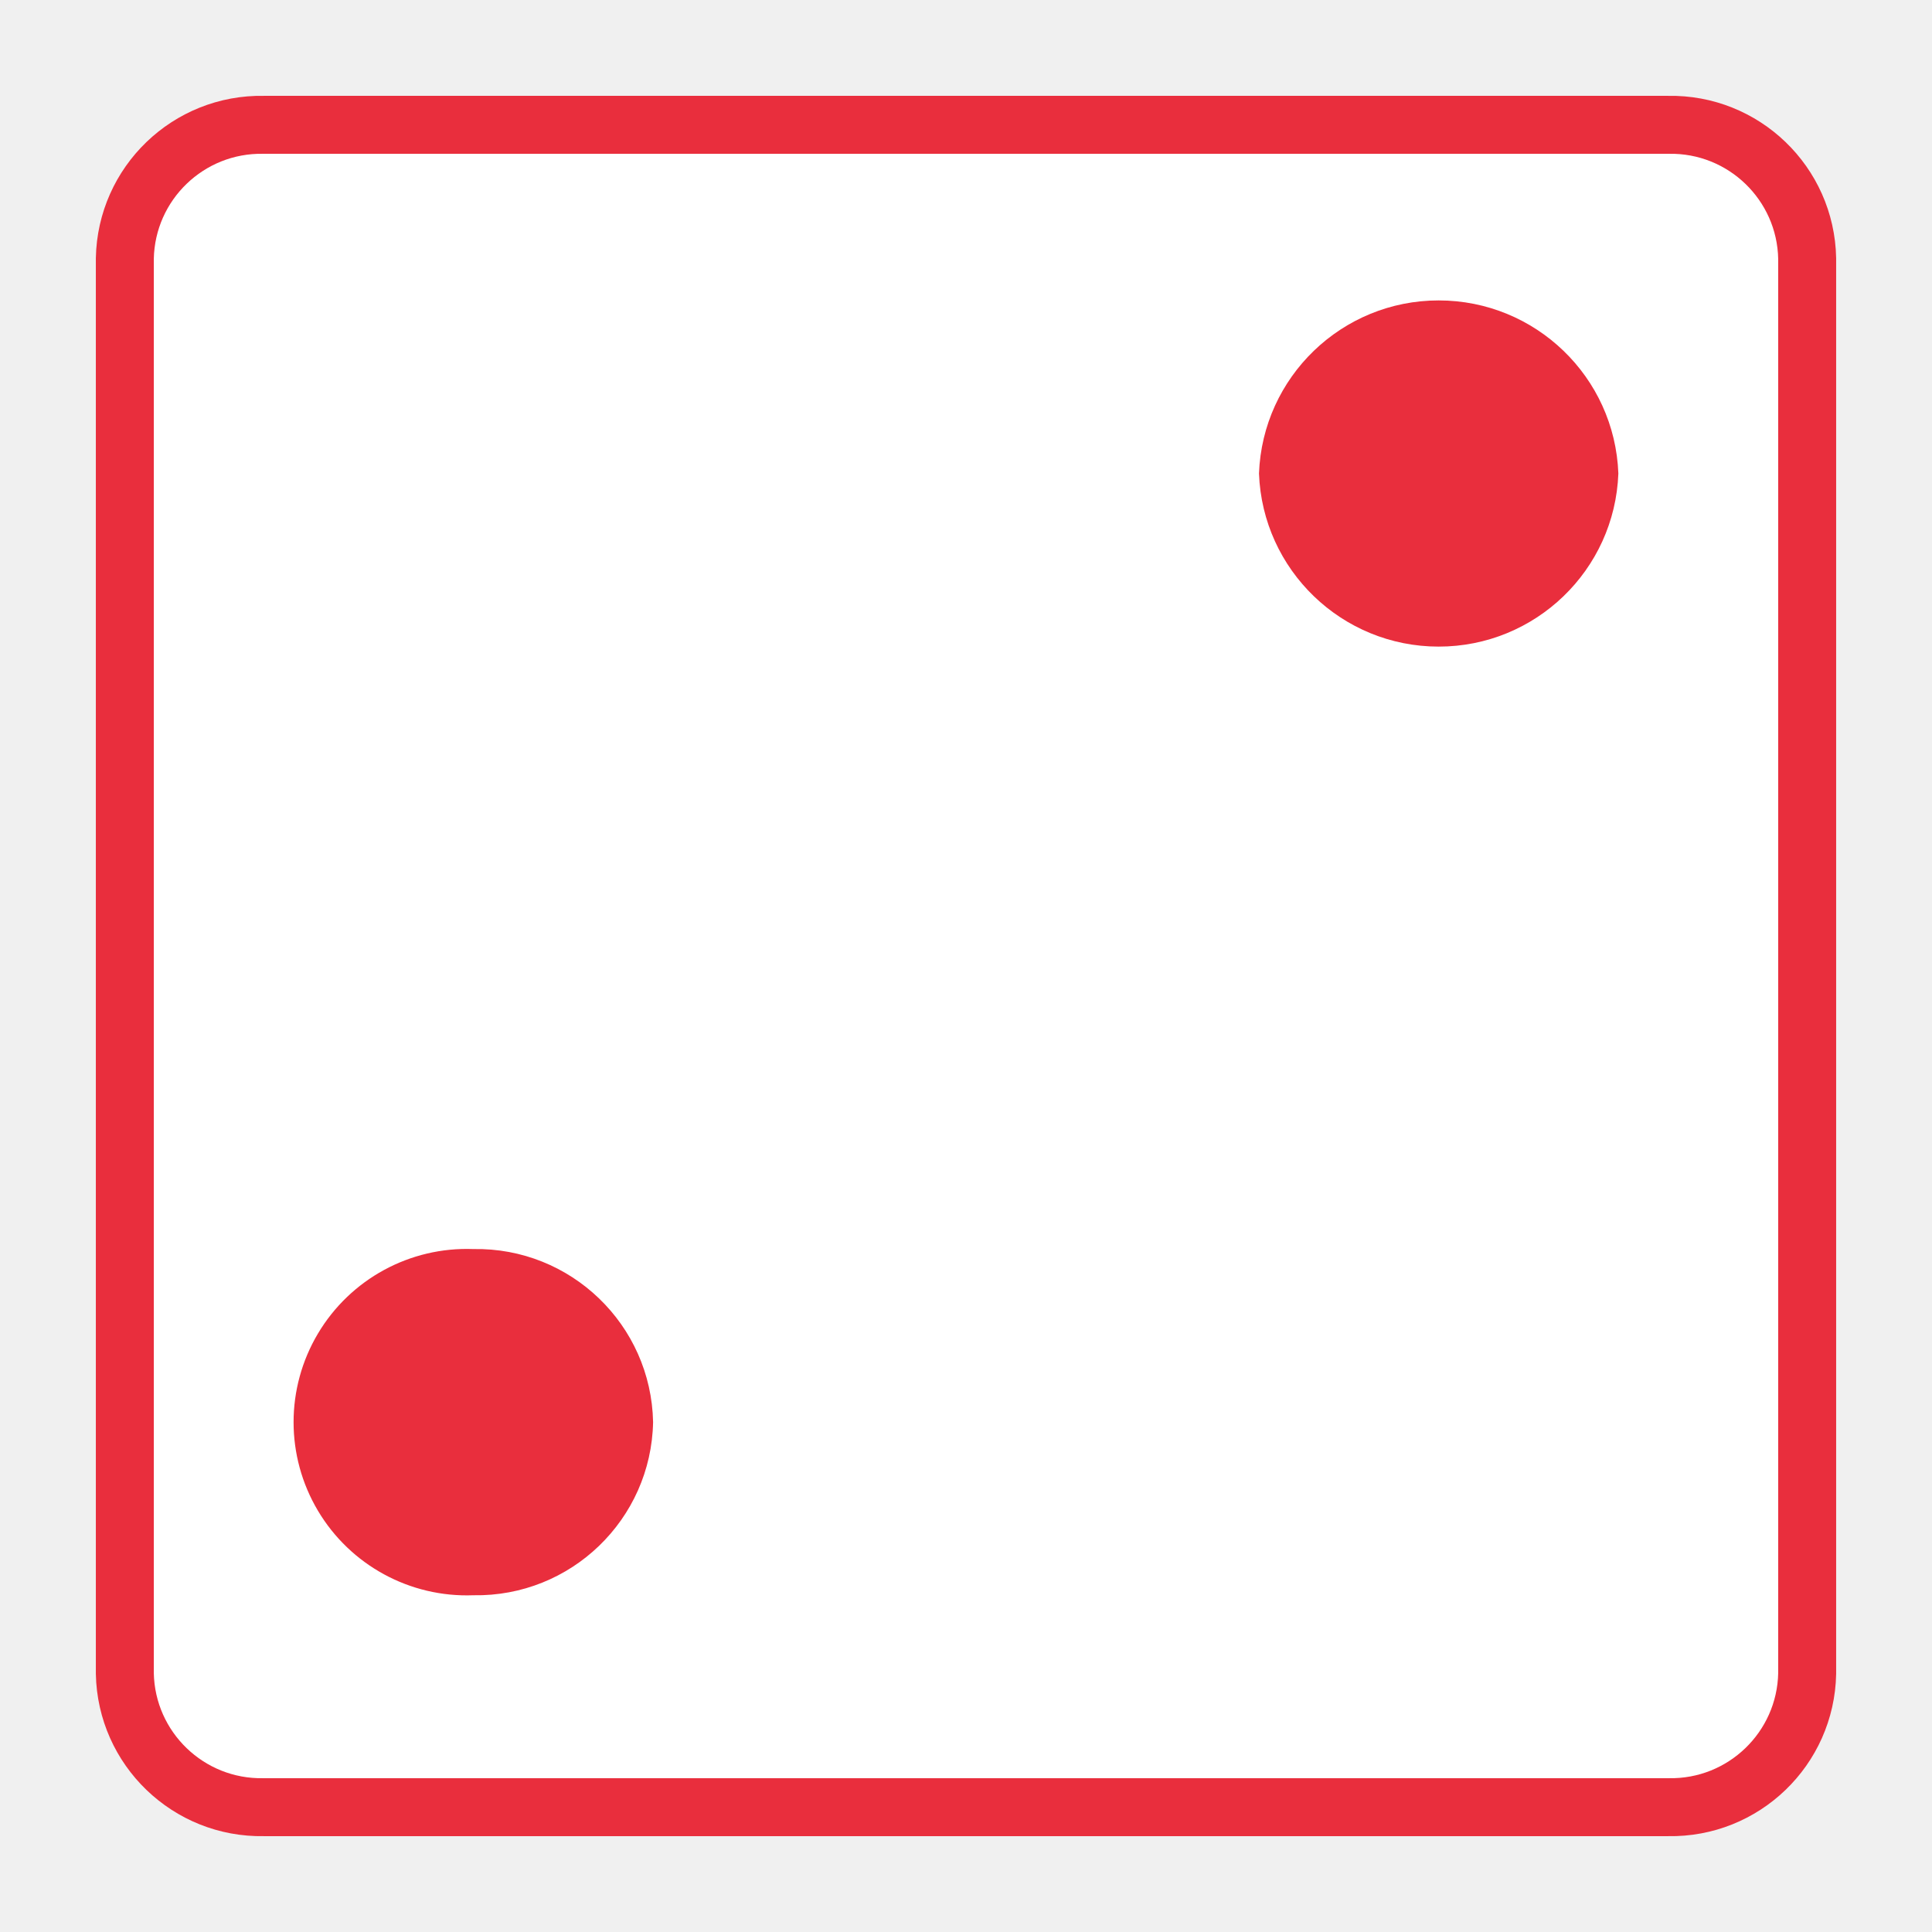
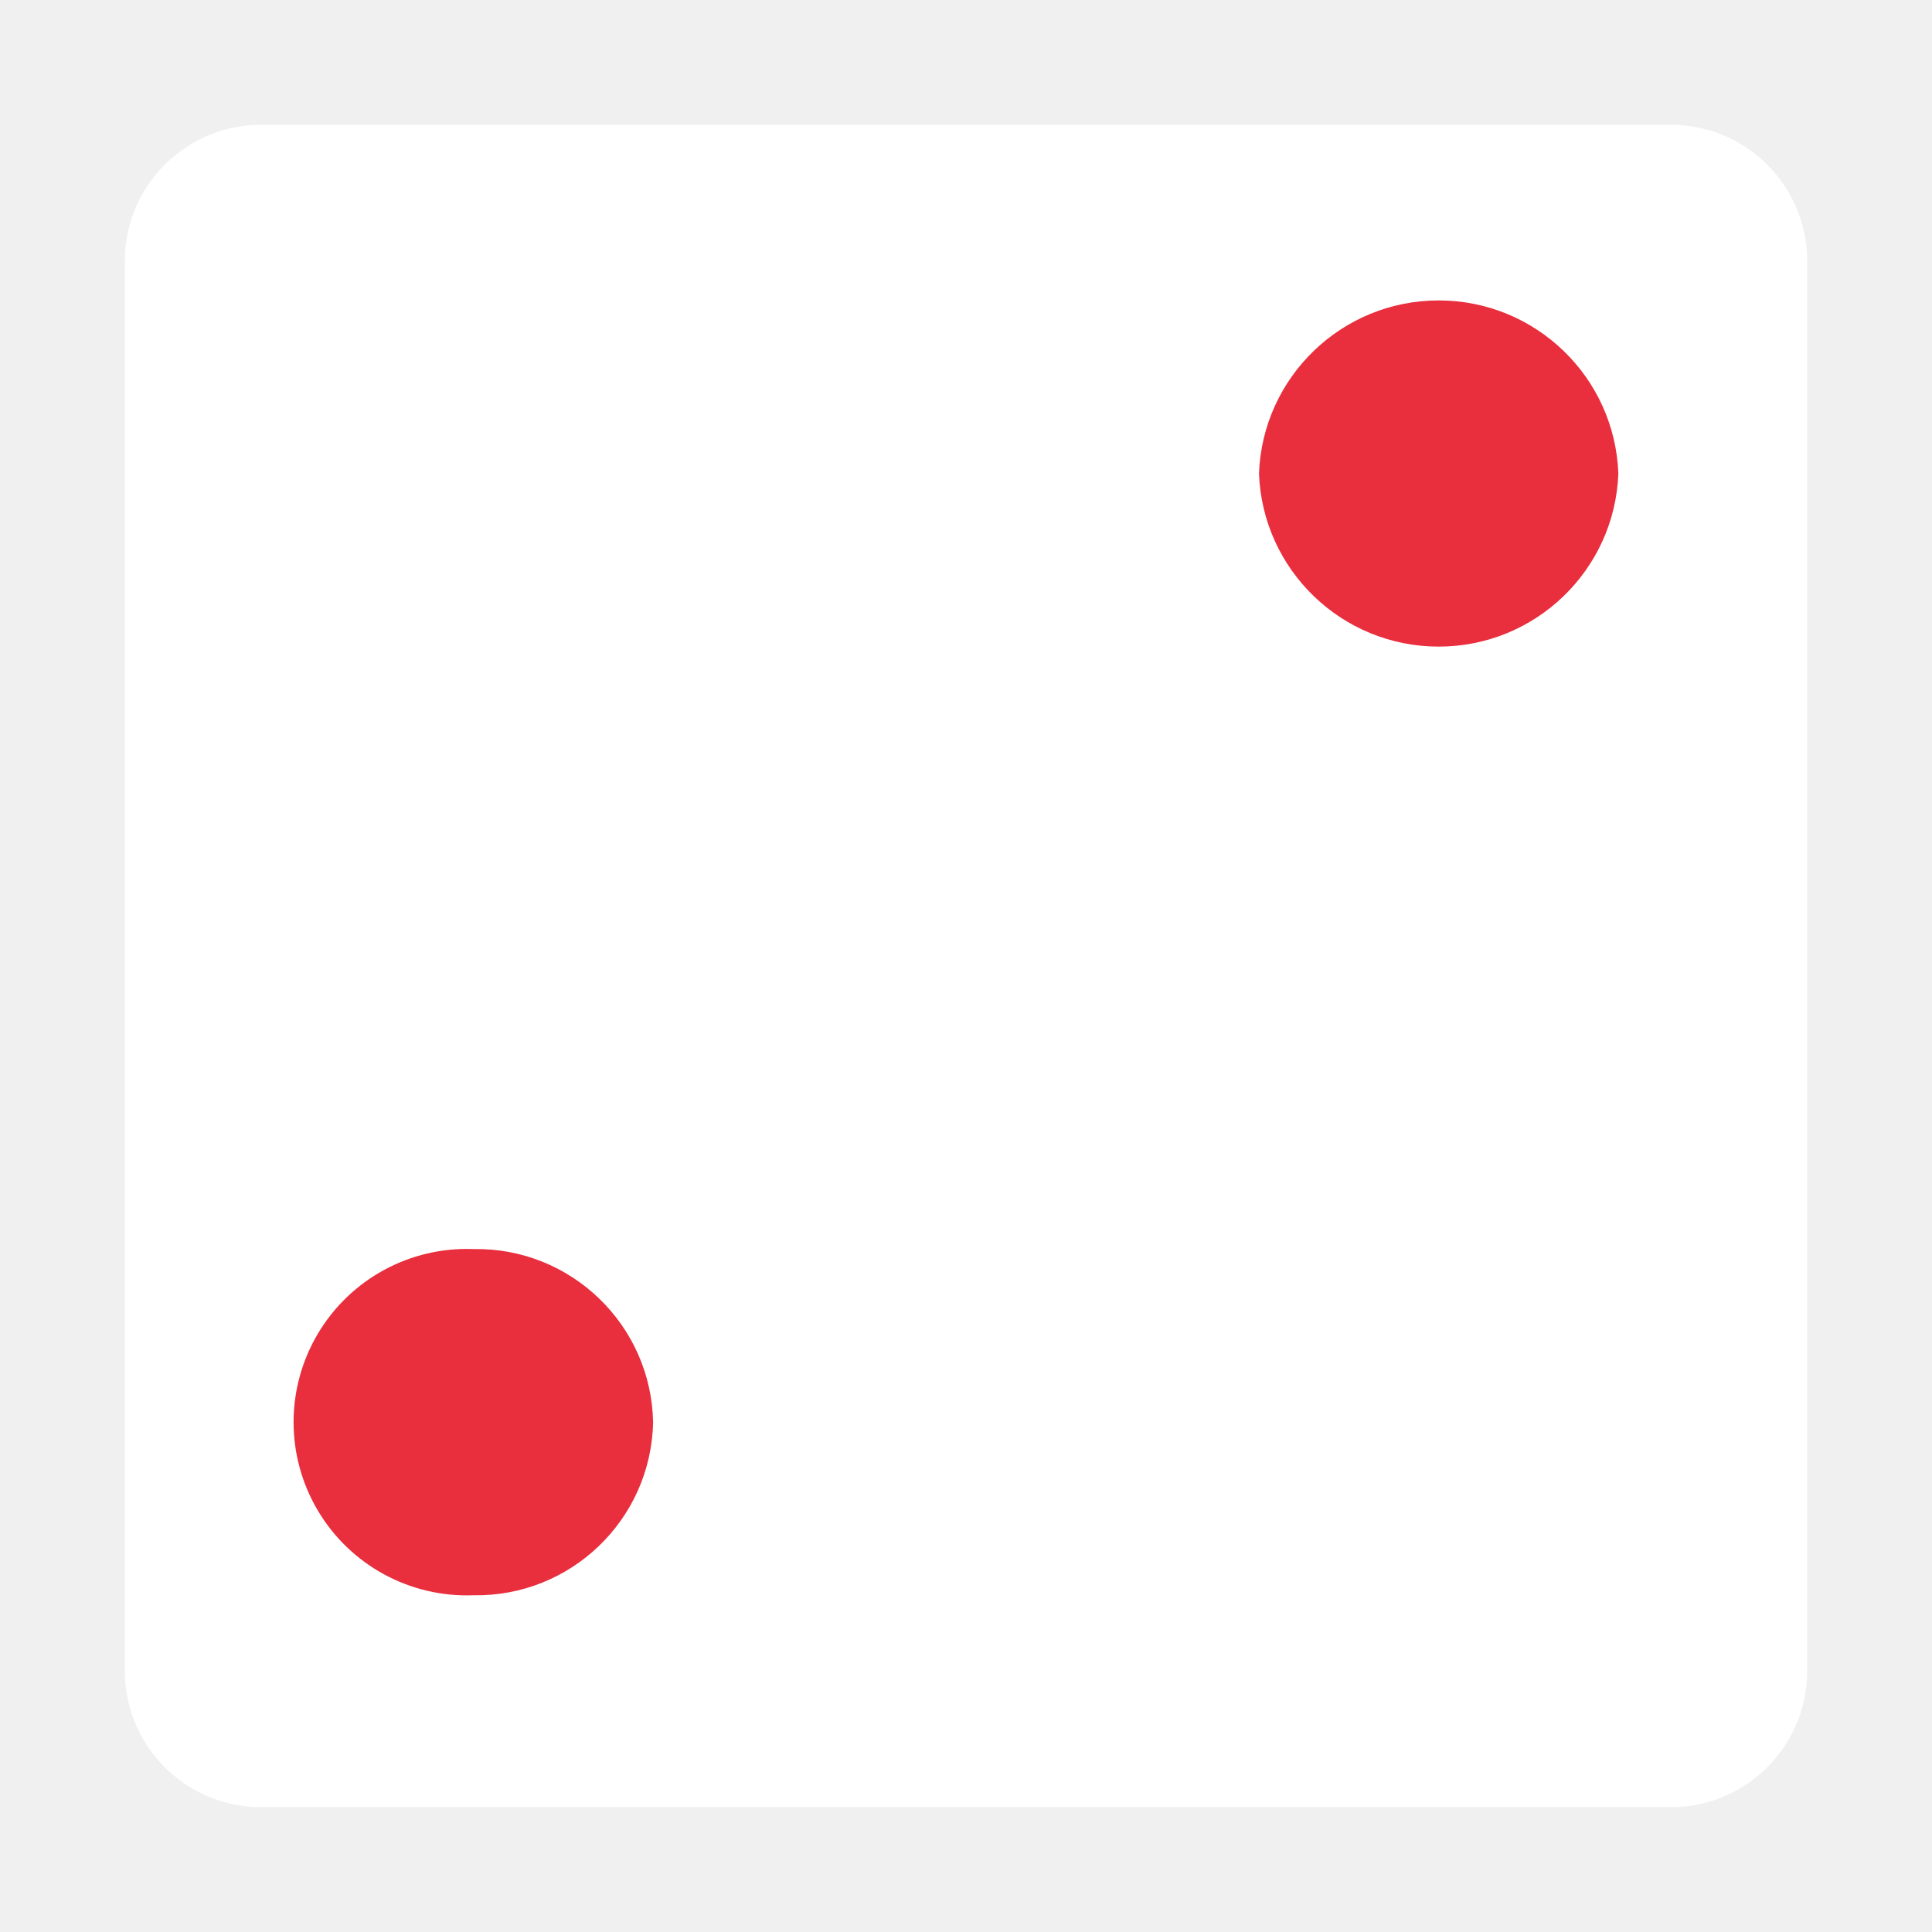
<svg xmlns="http://www.w3.org/2000/svg" id="Layer_1" data-name="Layer 1" width="100" height="100" viewBox="0 0 100 100">
  <g>
-     <path d="M6.461,13.379v73.239a7.058,7.058,0,0,0,7.187,6.921H86.352a7.058,7.058,0,0,0,7.187-6.921V13.379a7.055,7.055,0,0,0-7.184-6.918H13.645A7.055,7.055,0,0,0,6.461,13.379Z" style="fill: #fff;stroke: #e92e3d;stroke-miterlimit: 10;stroke-width: 3px" />
+     <path d="M6.461,13.379v73.239a7.058,7.058,0,0,0,7.187,6.921H86.352a7.058,7.058,0,0,0,7.187-6.921V13.379a7.055,7.055,0,0,0-7.184-6.918H13.645A7.055,7.055,0,0,0,6.461,13.379Z" style="fill: #fff;stroke-miterlimit: 10;stroke-width: 3px" />
    <path d="M33.804,73.608A9.141,9.141,0,0,1,24.503,82.57a8.966,8.966,0,1,1,0-17.919A9.14,9.14,0,0,1,33.804,73.608Z" style="fill: #e92e3d" />
    <path d="M83.766,24.509a9.307,9.307,0,0,1-18.601,0,9.307,9.307,0,0,1,18.601,0Z" style="fill: #e92e3d" />
  </g>
</svg>
